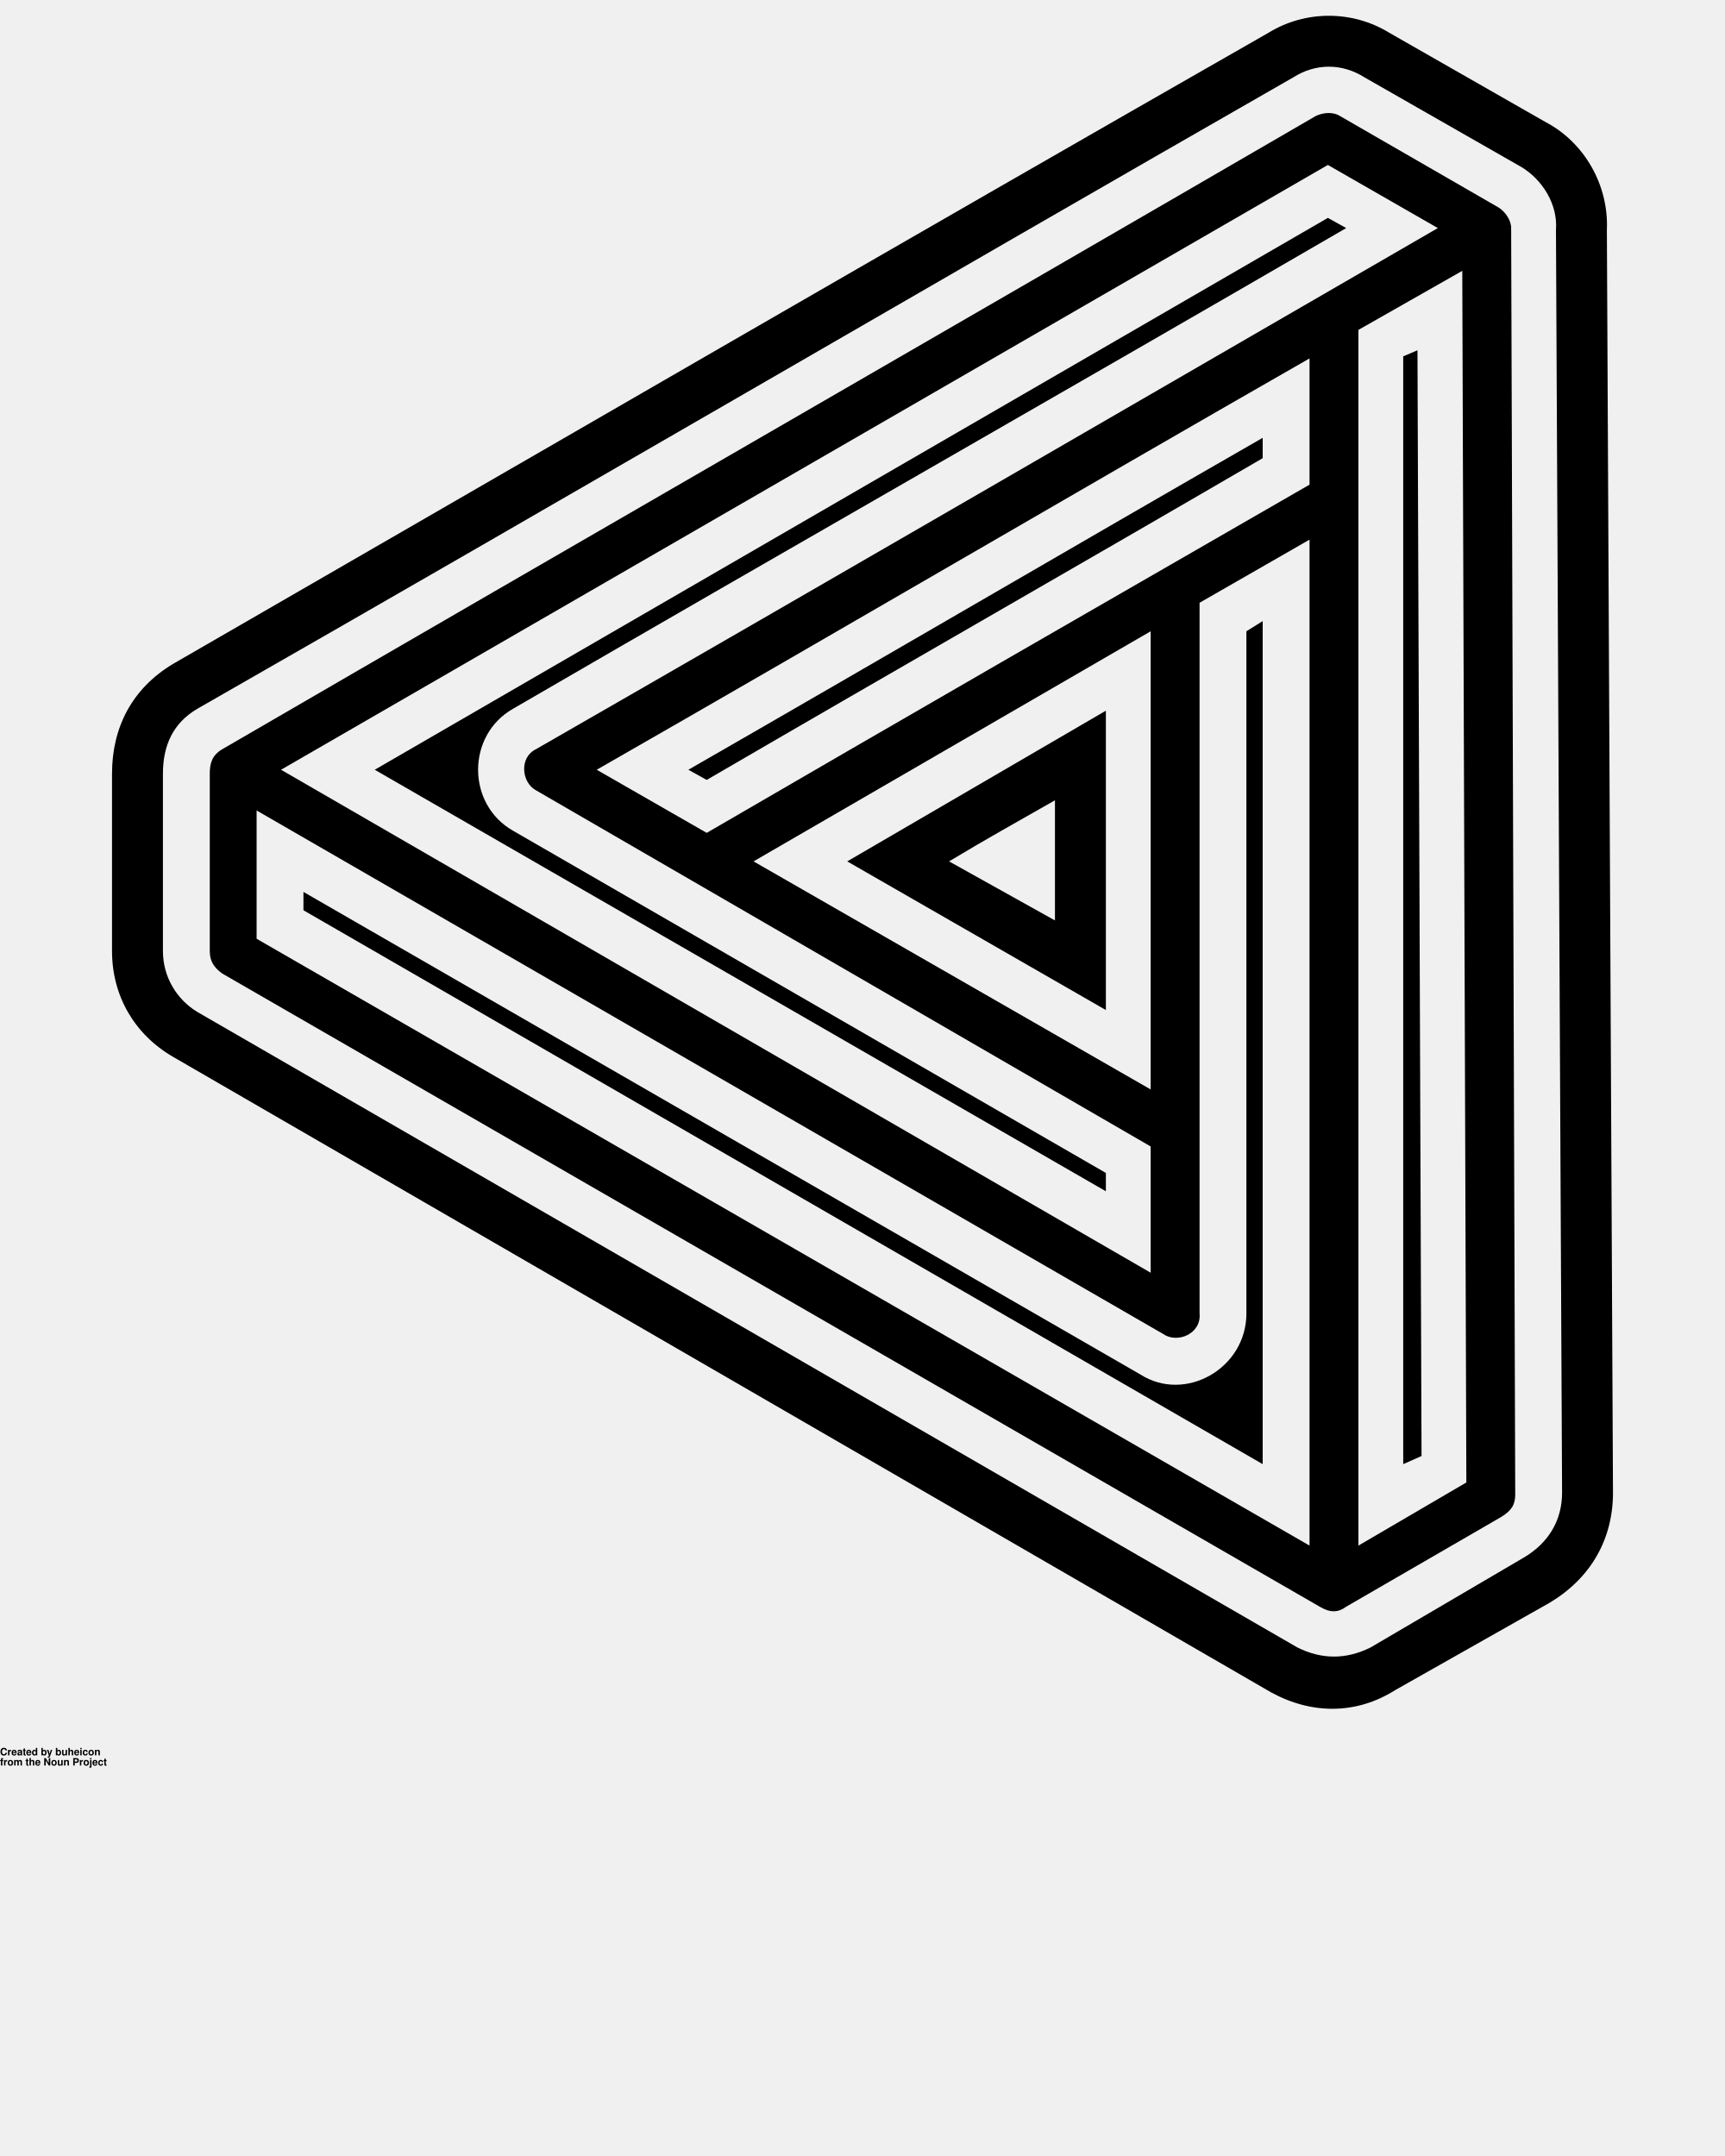
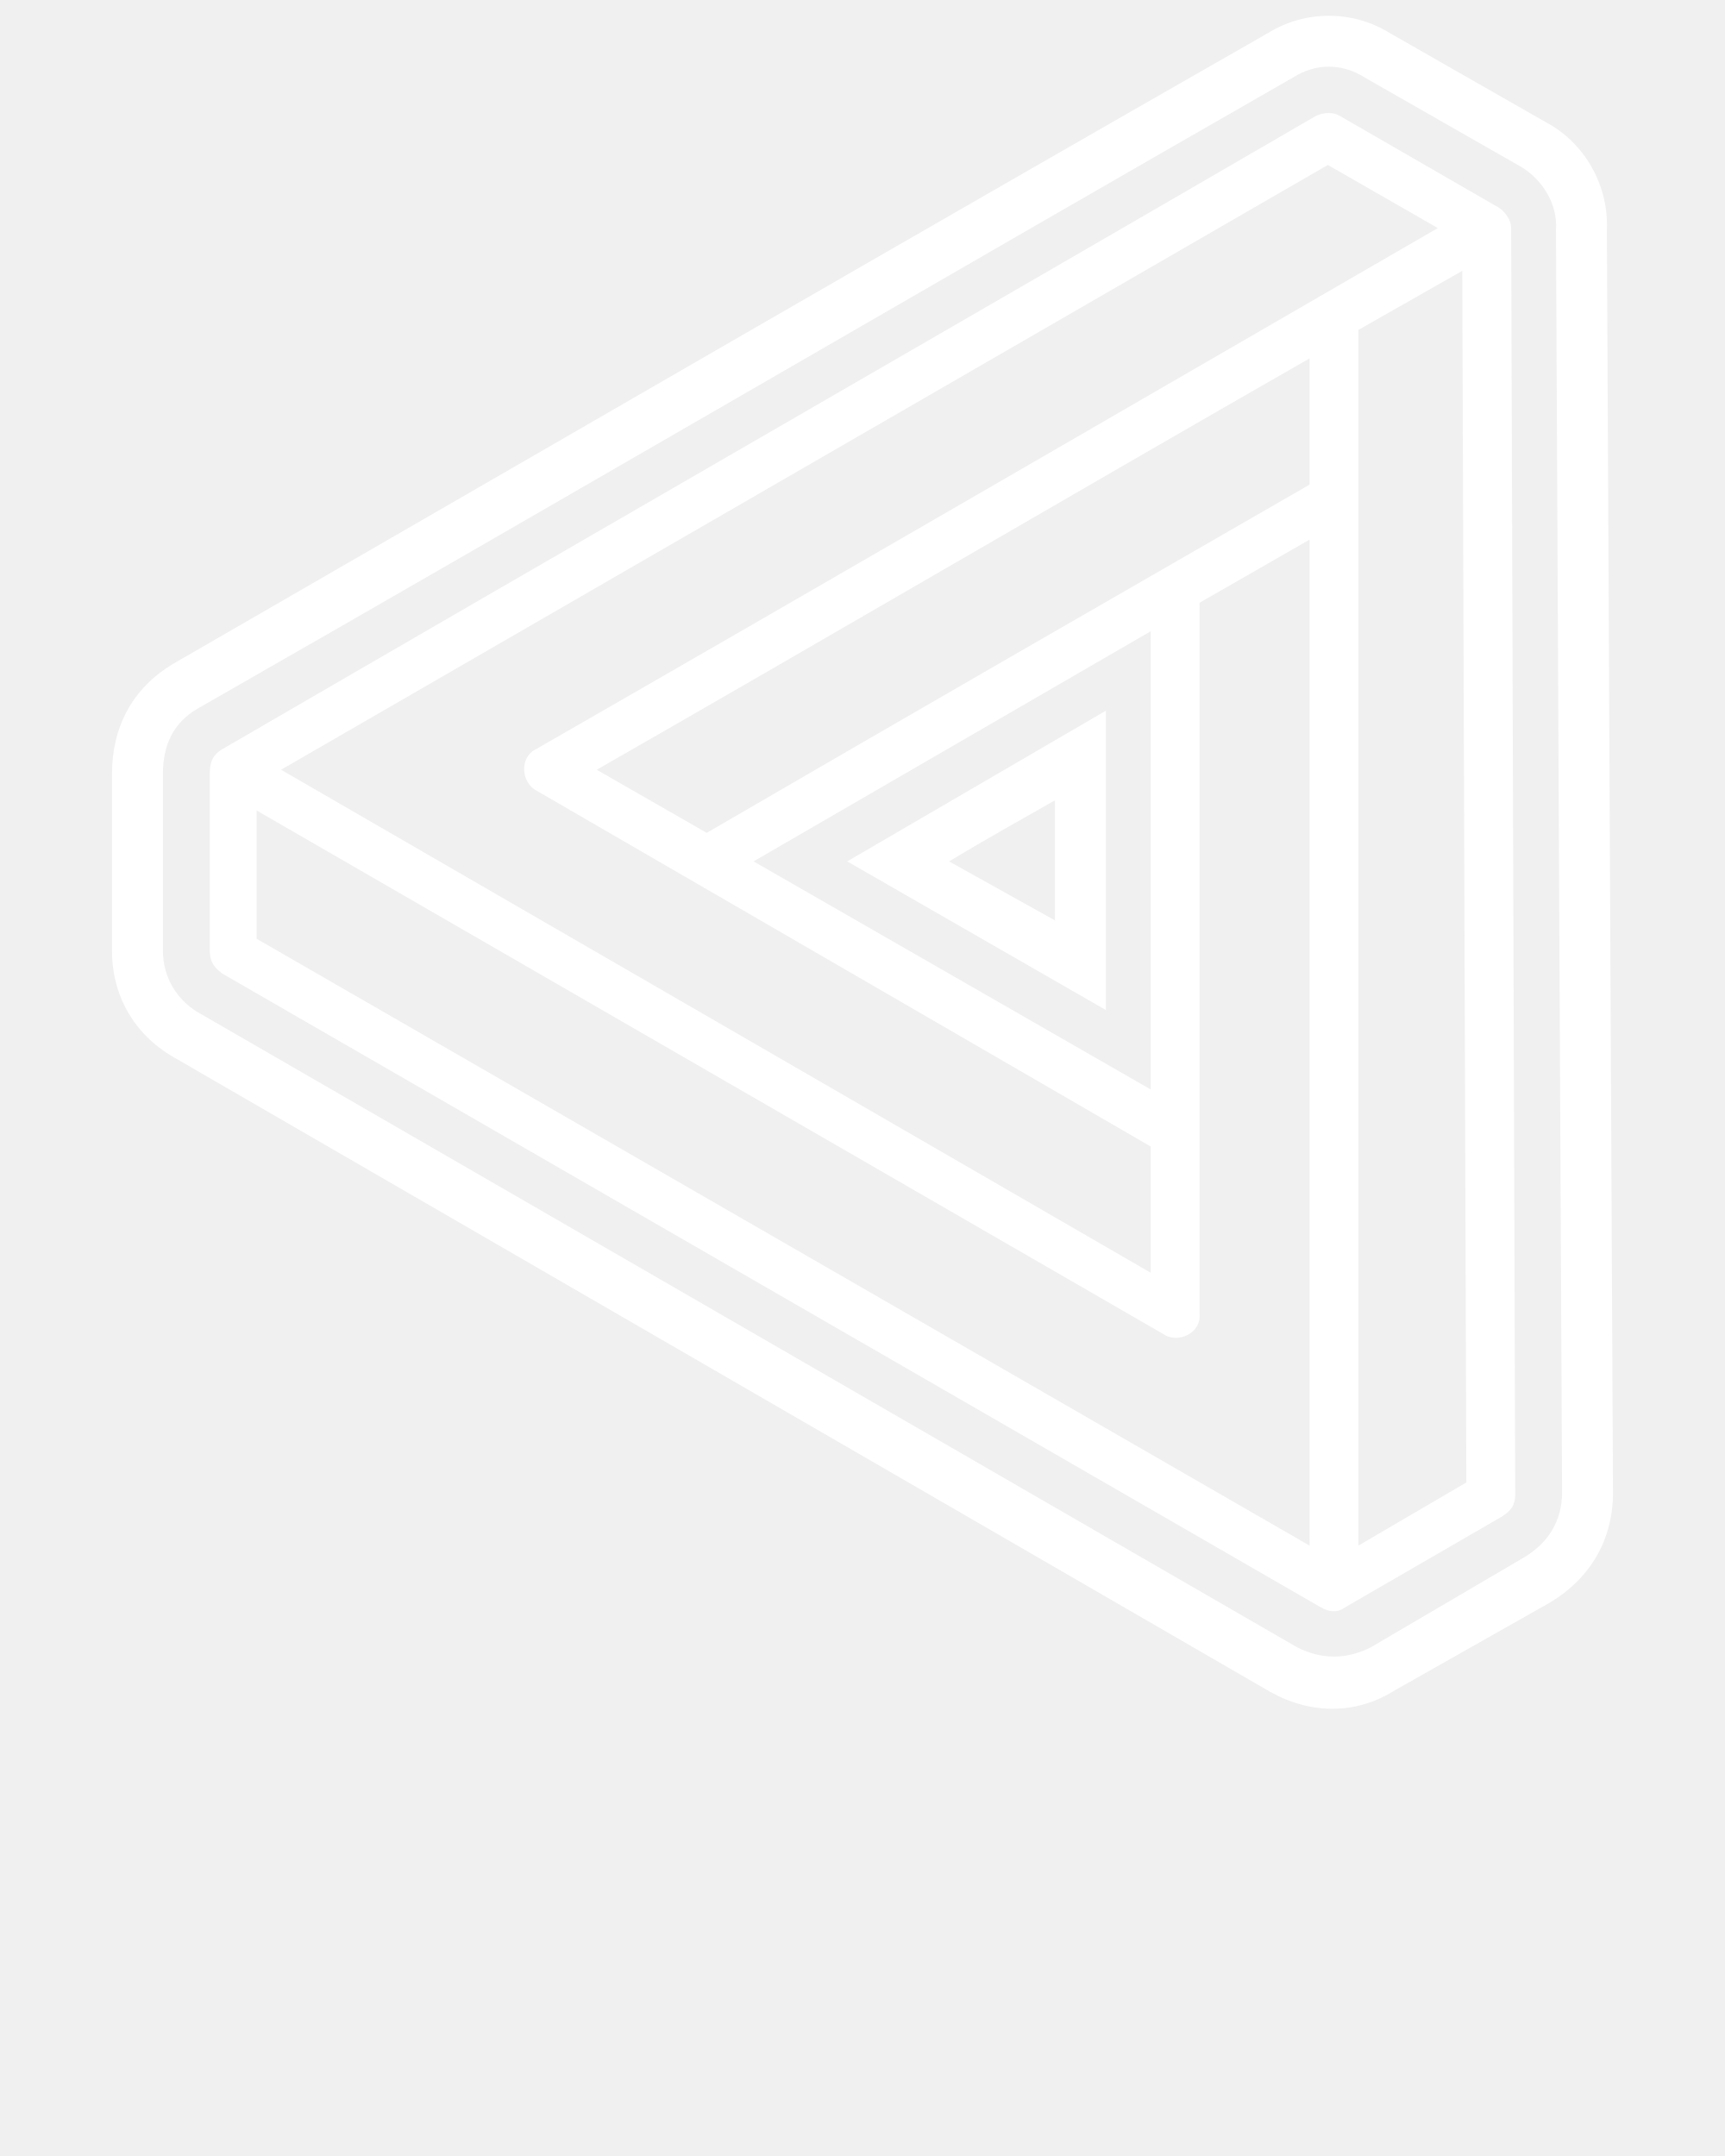
<svg xmlns="http://www.w3.org/2000/svg" xml:space="preserve" version="1.1" style="shape-rendering:geometricPrecision;text-rendering:geometricPrecision;image-rendering:optimizeQuality;" viewBox="0 0 847 1058.75" x="0px" y="0px" fill-rule="evenodd" clip-rule="evenodd">
  <defs>
    <style type="text/css">
   
-     .fil0 {fill:black}
   
  </style>
  </defs>
  <g>
-     <path class="fil0" d="M742 112l2 622c0,5 -2,8 -7,11l-76 44c-4,3 -8,3 -13,0l-539 -311c-4,-3 -6,-6 -6,-11l0 -87c0,-5 1,-9 6,-12 179,-104 358,-207 537,-311 4,-2 9,-2 12,0l78 45c3,2 6,6 6,10zm-99 64l0 62c-99,57 -198,114 -296,171l-54 -31c117,-67 233,-135 350,-202zm-380 192c-8,4 -7,16 0,20l302 175 0 62 -427 -247 514 -297 54 31c-147,85 -295,171 -443,256zm457 360l-2 -595 -51 29 0 597 53 -31zm-77 31l0 -494 -54 31 0 349c1,10 -11,15 -18,10l-445 -257 0 63 517 298zm-78 -449l-195 113 195 112 0 -225z" />
-     <path class="fil0" d="M620 719l0 -414 -8 5 0 335c0,27 -30,44 -52,30l-411 -237 0 9 471 272z" />
-     <polygon class="fil0" points="698,715 696,172 689,175 689,719 " />
-     <path class="fil0" d="M661 112l-9 -5 -468 271 359 207 0 -9 -291 -168c-23,-13 -23,-47 0,-60 136,-79 273,-157 409,-236z" />
-     <path class="fil0" d="M620 215c-94,54 -188,109 -282,163l9 5c91,-53 182,-105 273,-158l0 -10z" />
-     <path class="fil0" d="M543 349c-43,25 -84,49 -127,74l127 73 0 -147zm-25 44l0 59 -52 -29c20,-12 31,-18 52,-30z" />
-     <path class="fil0" d="M789 113l3 620c0,23 -11,42 -31,54l-76 43c-19,12 -41,12 -61,1l-539 -312c-19,-11 -30,-30 -30,-52l0 -87c0,-23 10,-42 30,-54 182,-105 356,-206 538,-310 18,-11 41,-11 59,0l77 44c19,10 31,31 30,53zm-692 235c-12,7 -17,18 -17,32l0 87c0,13 7,24 17,30l540 312c12,6 24,6 36,0l75 -44c12,-7 19,-18 19,-32l-3 -620c1,-13 -7,-25 -17,-31l-77 -44c-11,-7 -24,-7 -35,0 -185,106 -351,203 -538,310z" />
+     <path fill="#FFFFFF" class="fil0" d="M742 112l2 622c0,5 -2,8 -7,11l-76 44c-4,3 -8,3 -13,0l-539 -311c-4,-3 -6,-6 -6,-11l0 -87c0,-5 1,-9 6,-12 179,-104 358,-207 537,-311 4,-2 9,-2 12,0l78 45c3,2 6,6 6,10zm-99 64l0 62c-99,57 -198,114 -296,171l-54 -31c117,-67 233,-135 350,-202zm-380 192c-8,4 -7,16 0,20l302 175 0 62 -427 -247 514 -297 54 31c-147,85 -295,171 -443,256zm457 360l-2 -595 -51 29 0 597 53 -31zm-77 31l0 -494 -54 31 0 349c1,10 -11,15 -18,10l-445 -257 0 63 517 298zm-78 -449l-195 113 195 112 0 -225z" />
+     <path fill="#FFFFFF" class="fil0" d="M543 349c-43,25 -84,49 -127,74l127 73 0 -147zm-25 44l0 59 -52 -29c20,-12 31,-18 52,-30z" />
+     <path fill="#FFFFFF" class="fil0" d="M789 113l3 620c0,23 -11,42 -31,54l-76 43c-19,12 -41,12 -61,1l-539 -312c-19,-11 -30,-30 -30,-52l0 -87c0,-23 10,-42 30,-54 182,-105 356,-206 538,-310 18,-11 41,-11 59,0l77 44c19,10 31,31 30,53zm-692 235c-12,7 -17,18 -17,32l0 87c0,13 7,24 17,30l540 312c12,6 24,6 36,0l75 -44c12,-7 19,-18 19,-32l-3 -620c1,-13 -7,-25 -17,-31l-77 -44c-11,-7 -24,-7 -35,0 -185,106 -351,203 -538,310z" />
  </g>
-   <text x="0" y="862" fill="#000000" font-size="5px" font-weight="bold" font-family="'Helvetica Neue', Helvetica, Arial-Unicode, Arial, Sans-serif">Created by buheicon</text>
-   <text x="0" y="867" fill="#000000" font-size="5px" font-weight="bold" font-family="'Helvetica Neue', Helvetica, Arial-Unicode, Arial, Sans-serif">from the Noun Project</text>
</svg>
